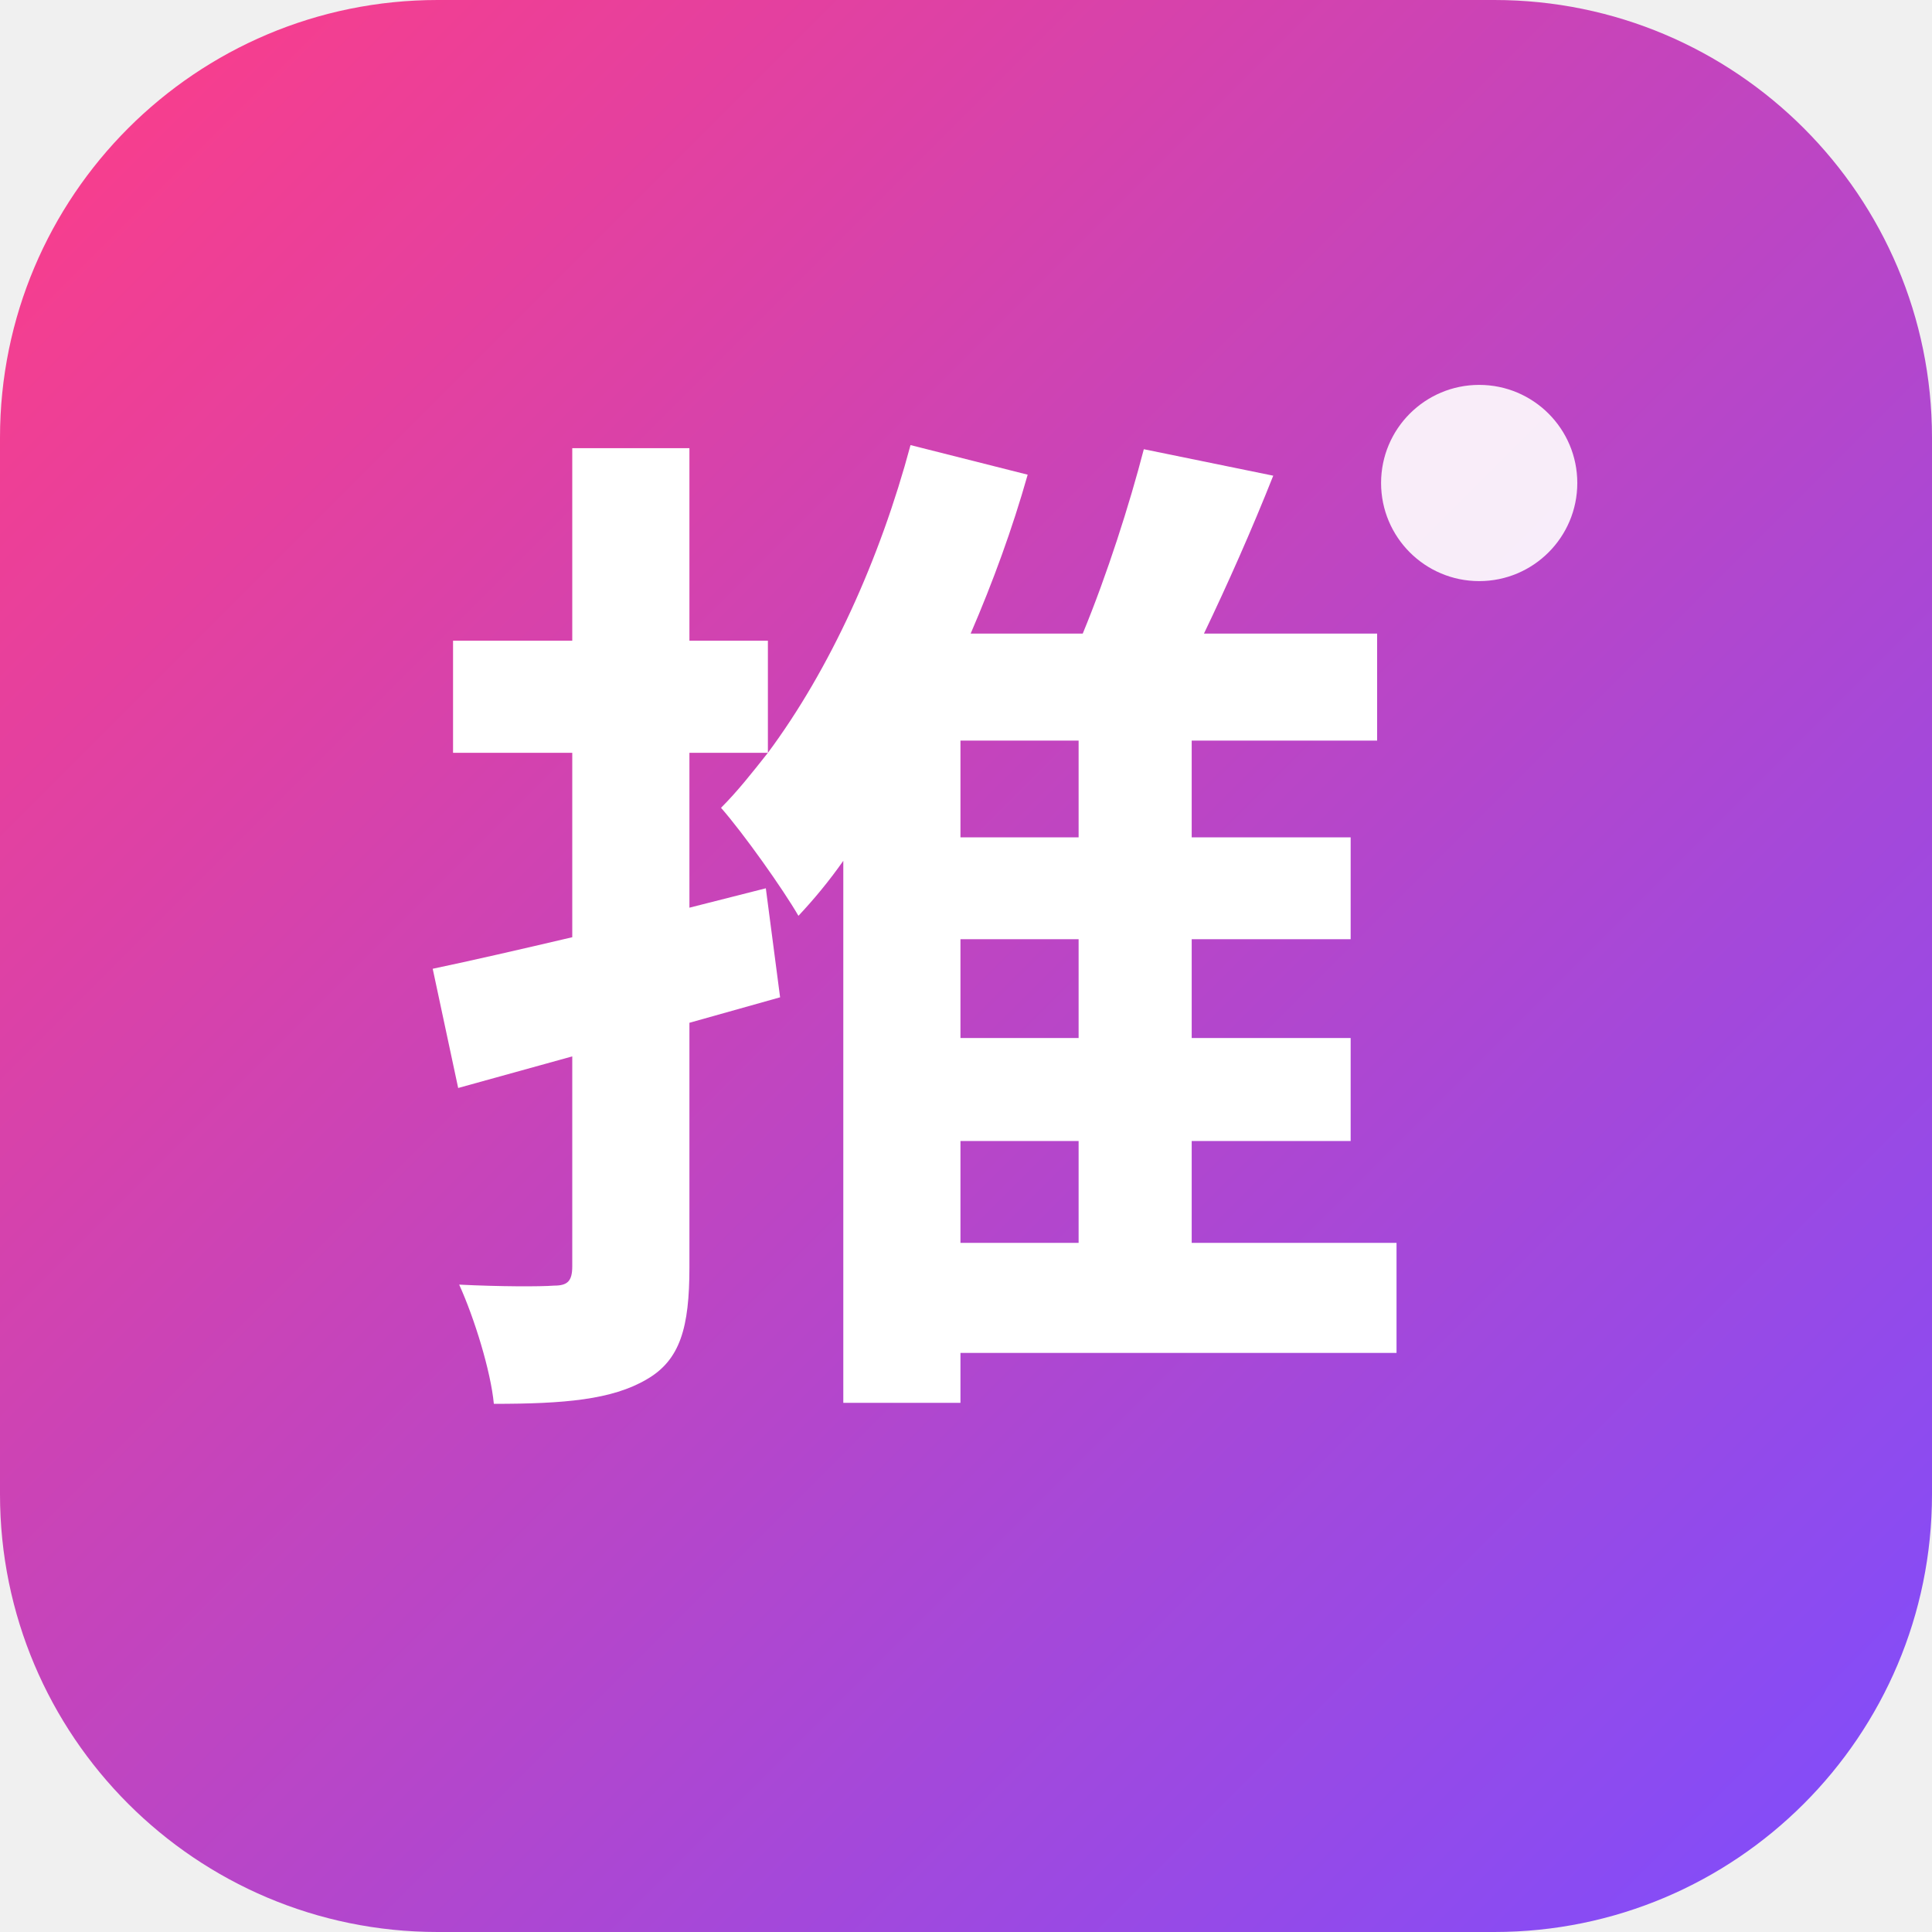
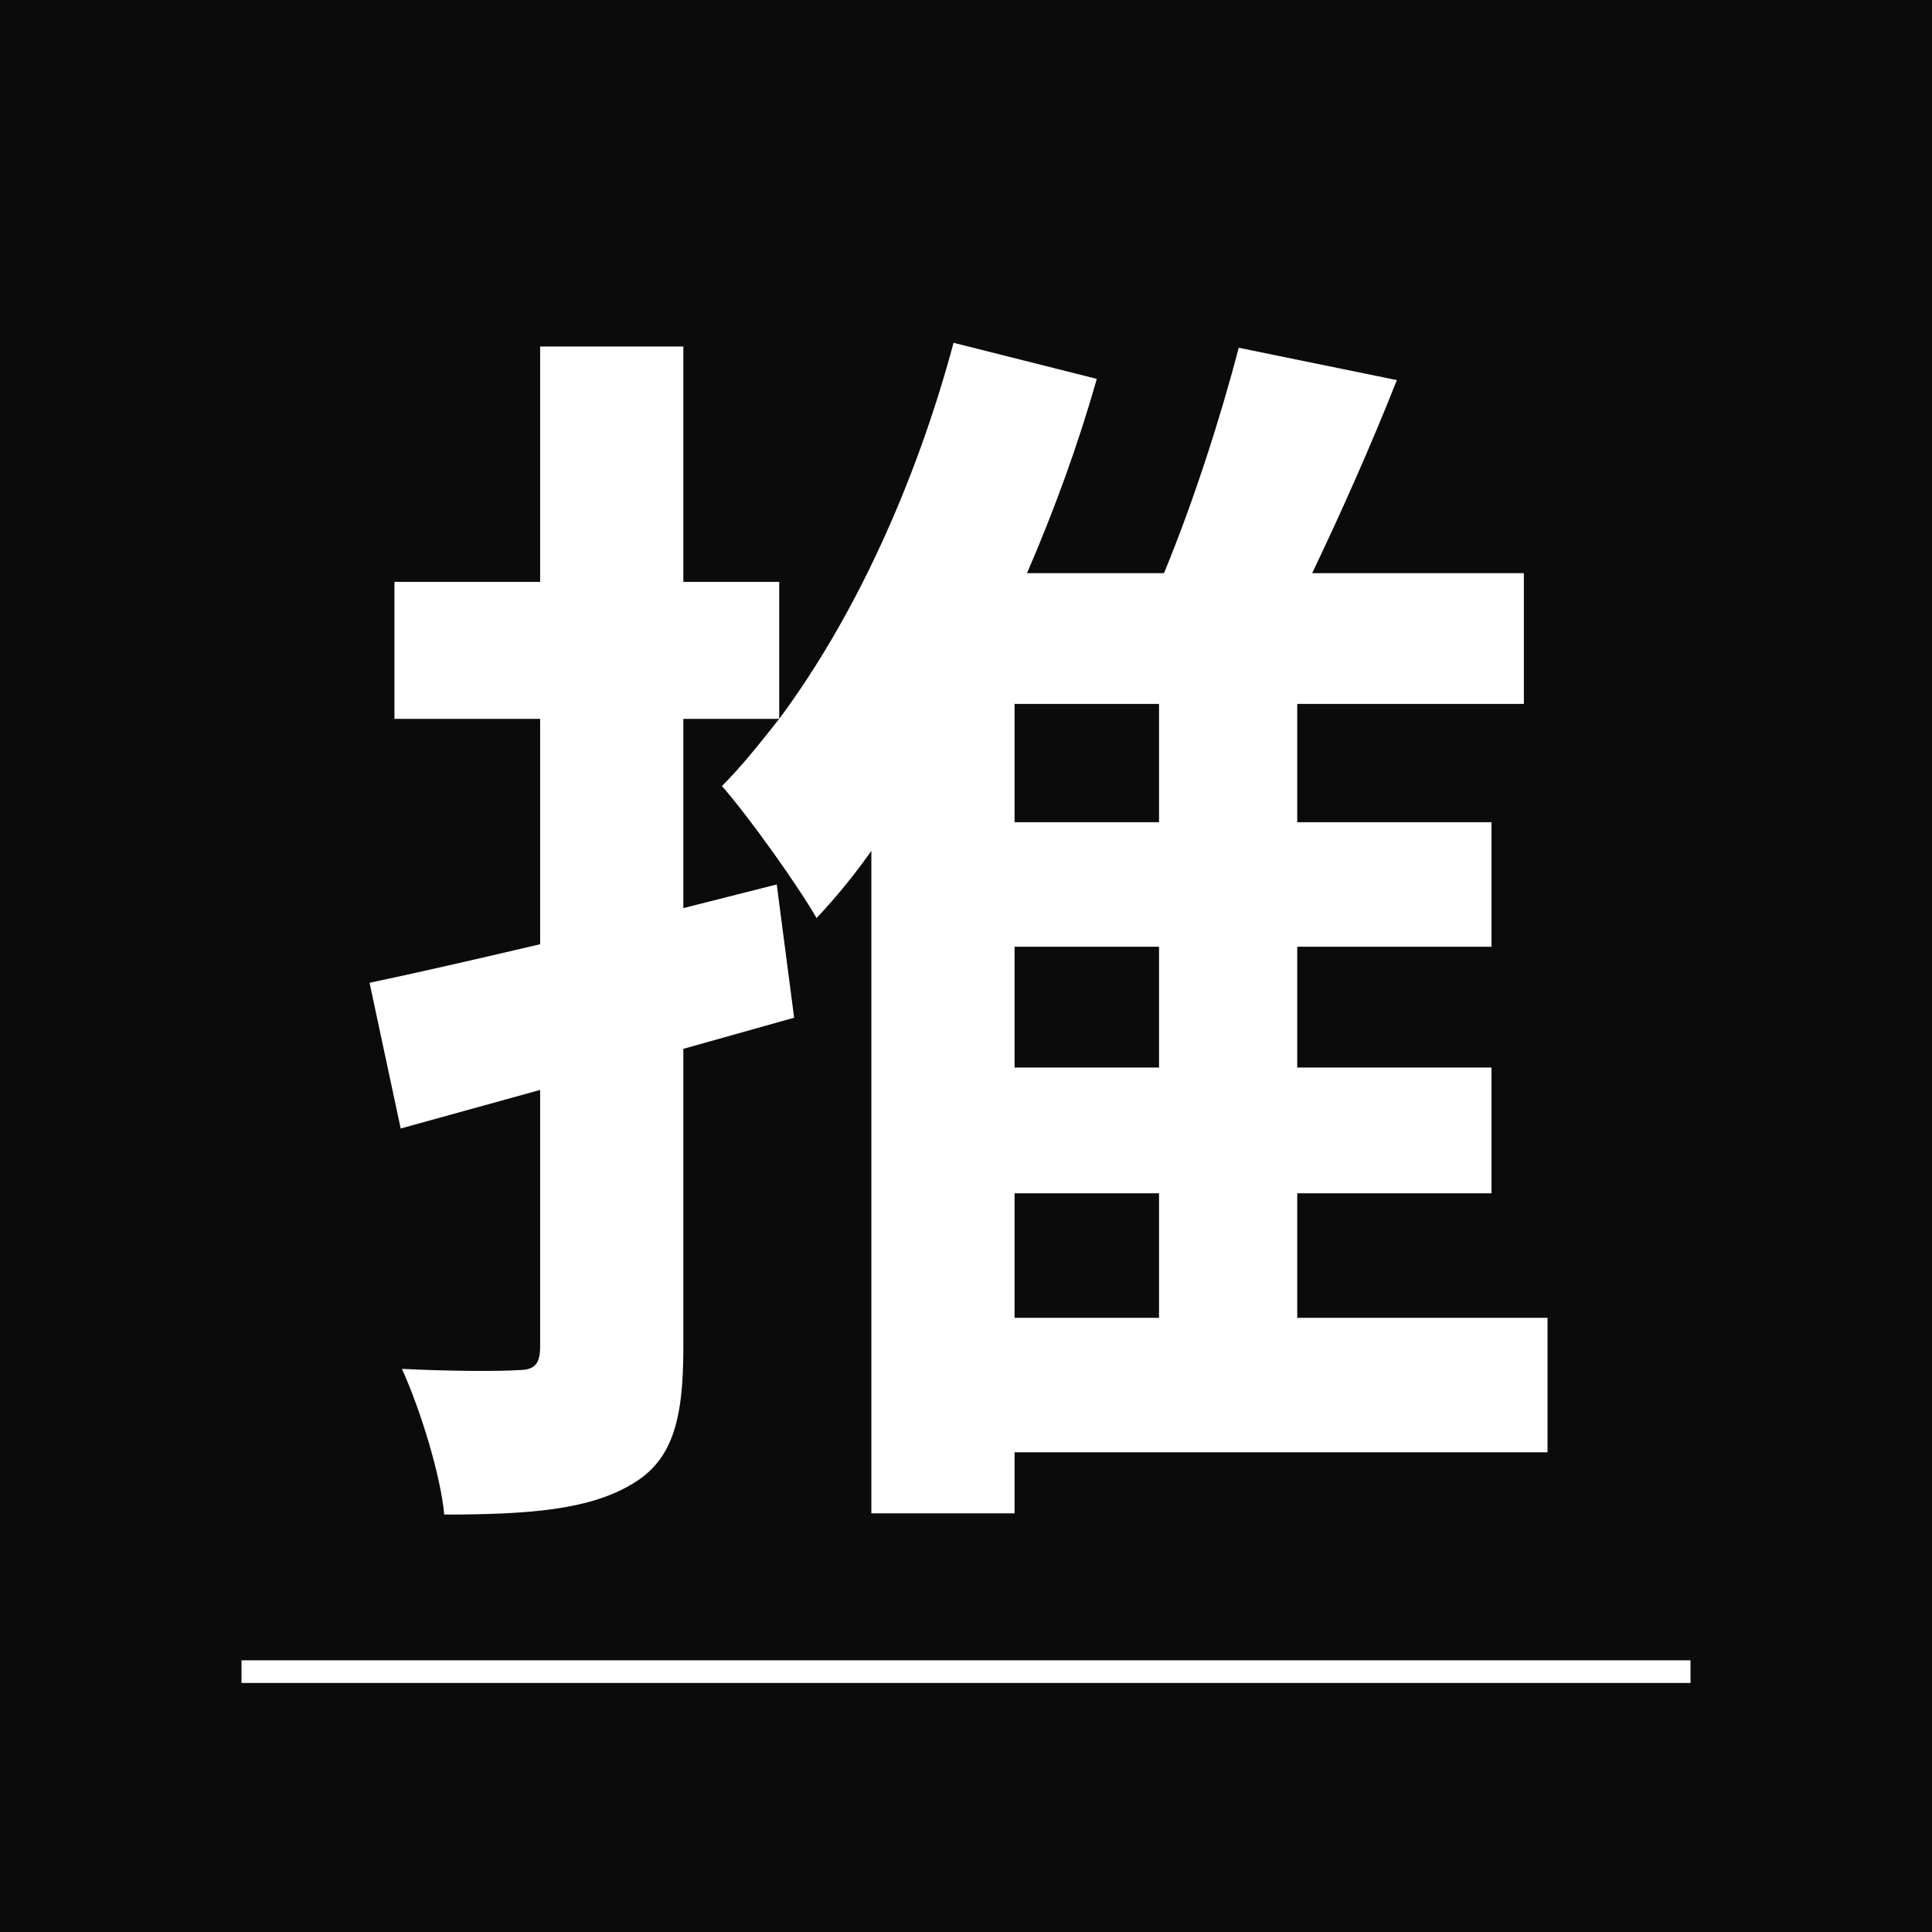
<svg xmlns="http://www.w3.org/2000/svg" viewBox="0 0 512 512">
-   <defs>
-     <linearGradient id="g" x1="0" y1="0" x2="1" y2="1">
-       <stop offset="0" stop-color="#ff3d86" />
-       <stop offset="1" stop-color="#7c4dff" />
-     </linearGradient>
-   </defs>
-   <rect width="512" height="512" rx="116" fill="url(#g)" />
-   <circle cx="392" cy="128" r="26" fill="#fff" opacity=".9" />
-   <path d="M392 84v88M348 128h88" stroke="#fff" stroke-width="10" stroke-linecap="round" opacity=".0" />
-   <text x="244" y="348" font-size="270" text-anchor="middle" fill="#fff" font-family="sans-serif" font-weight="800">推</text>
+   <rect width="512" height="512" fill="#0b0b0b" />
+   <text x="256" y="372" font-size="330" text-anchor="middle" fill="#ffffff" font-family="'Hiragino Sans','Yu Gothic','Noto Sans JP',sans-serif" font-weight="900">推</text>
+   <rect x="64" y="440" width="384" height="6" fill="#ffffff" />
</svg>
